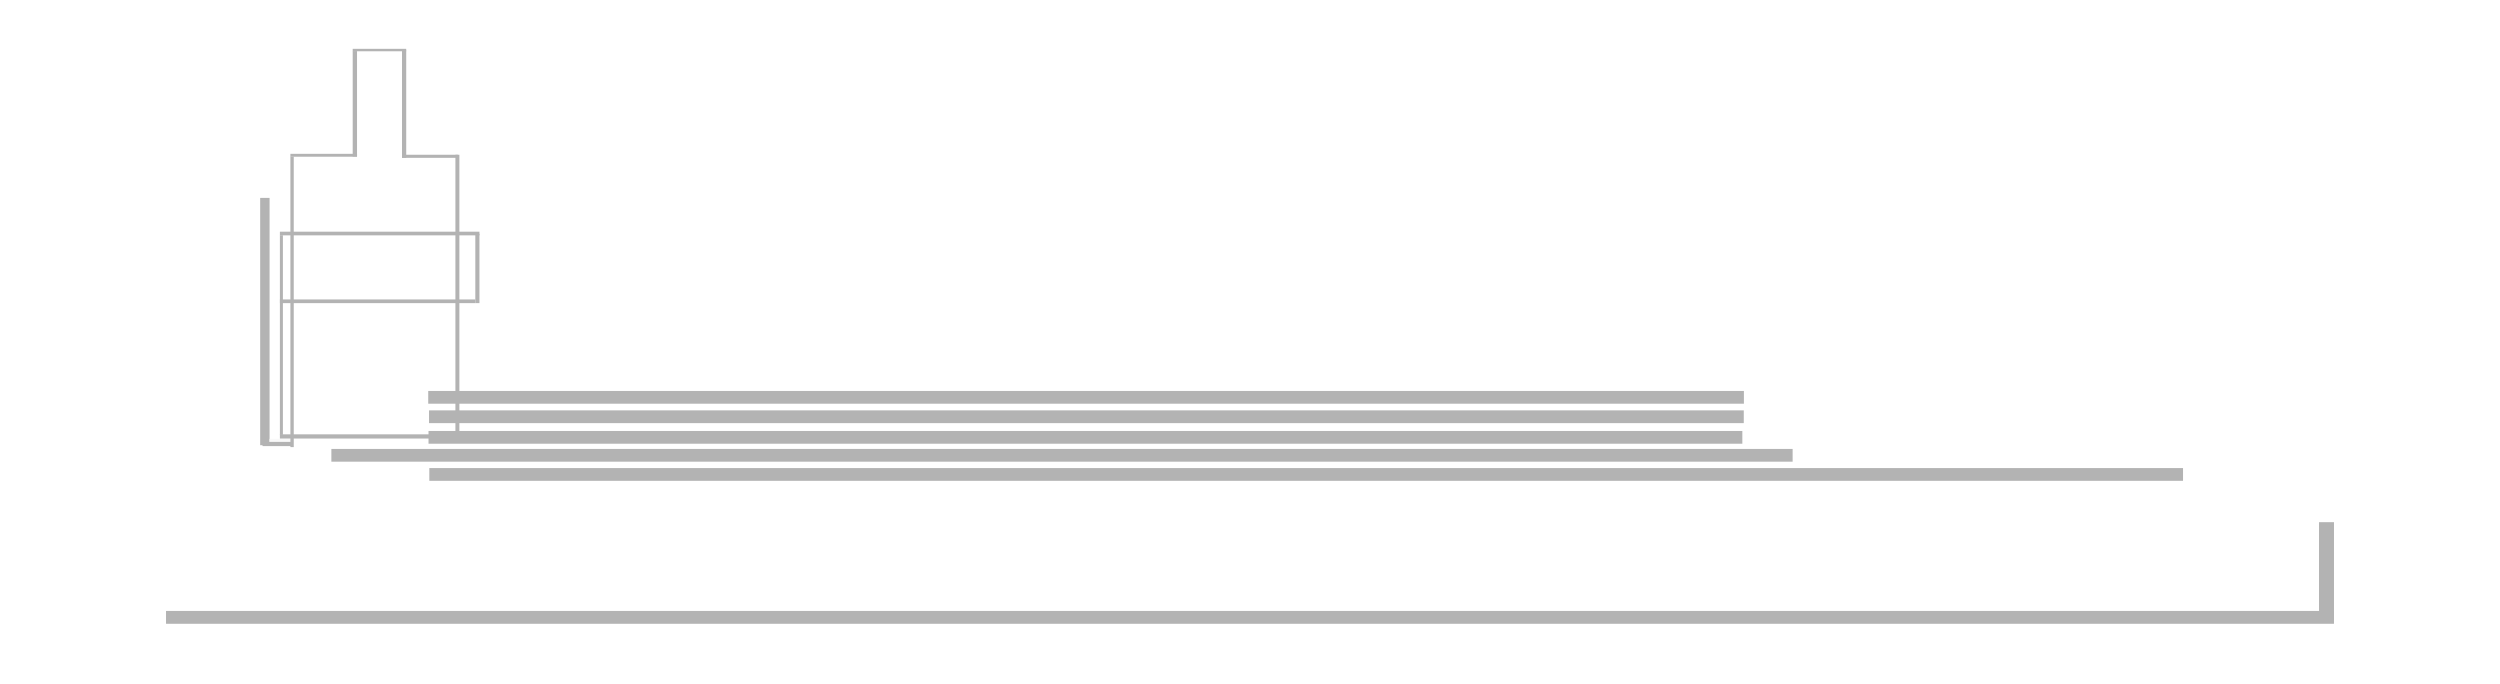
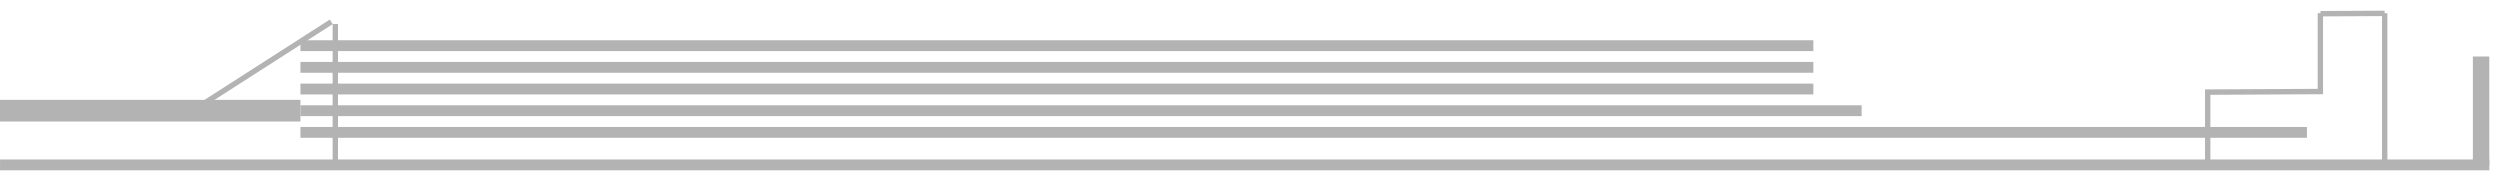
- <svg xmlns="http://www.w3.org/2000/svg" width="256" height="70" viewBox="0 0 256 70" fill="none">
-   <path d="M178.576 40.034H43.85V41.34H178.576V40.034Z" fill="#B3B3B3" />
-   <path d="M178.562 42.022H43.933V43.328H178.562V42.022Z" fill="#B3B3B3" />
-   <path d="M178.416 44.131H43.88V45.437H178.416V44.131Z" fill="#B3B3B3" />
-   <path d="M223.542 47.93H43.962V49.236H223.542V47.93Z" fill="#B3B3B3" />
-   <path d="M183.565 45.971H33.933V47.277H183.565V45.971Z" fill="#B3B3B3" />
-   <path d="M238.999 62.56H17V63.875H238.999V62.56Z" fill="#B3B3B3" />
-   <path d="M239 53.47H237.468V63.513H239V53.47Z" fill="#B3B3B3" />
-   <path d="M27.604 20.265H26.642V45.59H27.604V20.265Z" fill="#B3B3B3" />
-   <path d="M47.04 15.846H46.634V44.588H47.04V15.846Z" fill="#B3B3B3" />
-   <path d="M30.079 44.943H27.599V45.331H30.079V44.943Z" fill="#F9F9F9" />
-   <path d="M28.969 24.089H28.661V44.531H28.969V24.089Z" fill="#B3B3B3" />
-   <path d="M49.095 23.724H28.661V24.1H49.095V23.724Z" fill="#B3B3B3" />
-   <path d="M48.673 30.664H28.662V31.04H48.673V30.664Z" fill="#B3B3B3" />
-   <path d="M29.989 45.249H26.885V45.681H29.989V45.249Z" fill="#B3B3B3" />
-   <path d="M47.039 44.475H28.661V44.907H47.039V44.475Z" fill="#B3B3B3" />
-   <path d="M49.095 23.941H48.673V31.039H49.095V23.941Z" fill="#B3B3B3" />
-   <path d="M36.56 15.752H29.736V16.048H36.56V15.752Z" fill="#B3B3B3" />
-   <path d="M46.88 15.846H41.167V16.163H46.88V15.846Z" fill="#B3B3B3" />
-   <path d="M41.597 5.163H41.165V16.164H41.597V5.163Z" fill="#B3B3B3" />
-   <path d="M36.56 5.228H36.117V16.027H36.56V5.228Z" fill="#B3B3B3" />
-   <path d="M41.595 5H36.117V5.251H41.595V5Z" fill="#B3B3B3" />
-   <path d="M30.079 16.038H29.736V45.783H30.079V16.038Z" fill="#B3B3B3" />
+ <svg xmlns="http://www.w3.org/2000/svg" width="234" height="17" viewBox="0 0 234 17" fill="none">
+   <path d="M169.731 3.768H28.121V4.782H169.731V3.768Z" fill="#B3B3B3" />
+   <path d="M30.869 1.83L19.082 9.385L19.351 9.813L31.138 2.258L30.869 1.83Z" fill="#B3B3B3" />
+   <path d="M31.134 2.246V15.434H31.636V2.246H31.134Z" fill="#B3B3B3" />
+   <path d="M206.39 8.5V15.5H206.892V8.5H206.39Z" fill="#B3B3B3" />
+   <path d="M222.957 1.232V15.434H223.459V1.232H222.957Z" fill="#B3B3B3" />
+   <path d="M216.935 1.232V8.333H217.437V1.232H216.935Z" fill="#B3B3B3" />
+   <path d="M217.438 8.312L206.39 8.369L206.393 8.877L217.44 8.819L217.438 8.312Z" fill="#B3B3B3" />
+   <path d="M223.2 0.998L217.2 1.029L217.203 1.536L223.203 1.505L223.2 0.998Z" fill="#B3B3B3" />
+   <path d="M169.731 5.797H28.121V6.811H169.731V5.797Z" fill="#B3B3B3" />
+   <path d="M169.731 7.826H28.121V8.84H169.731V7.826Z" fill="#B3B3B3" />
+   <path d="M28.121 9.347H0V11.376H28.121V9.347Z" fill="#B3B3B3" />
+   <path d="M174.25 9.855H28.121V10.869H174.25V9.855Z" fill="#B3B3B3" />
+   <path d="M215.93 11.884H28.121V12.898H215.93V11.884Z" fill="#B3B3B3" />
+   <path d="M233.004 14.927H0.004V15.941H233.004V14.927Z" fill="#B3B3B3" />
+   <path d="M232.999 5.289H231.46V15.479H232.999V5.289Z" fill="#B3B3B3" />
</svg>
